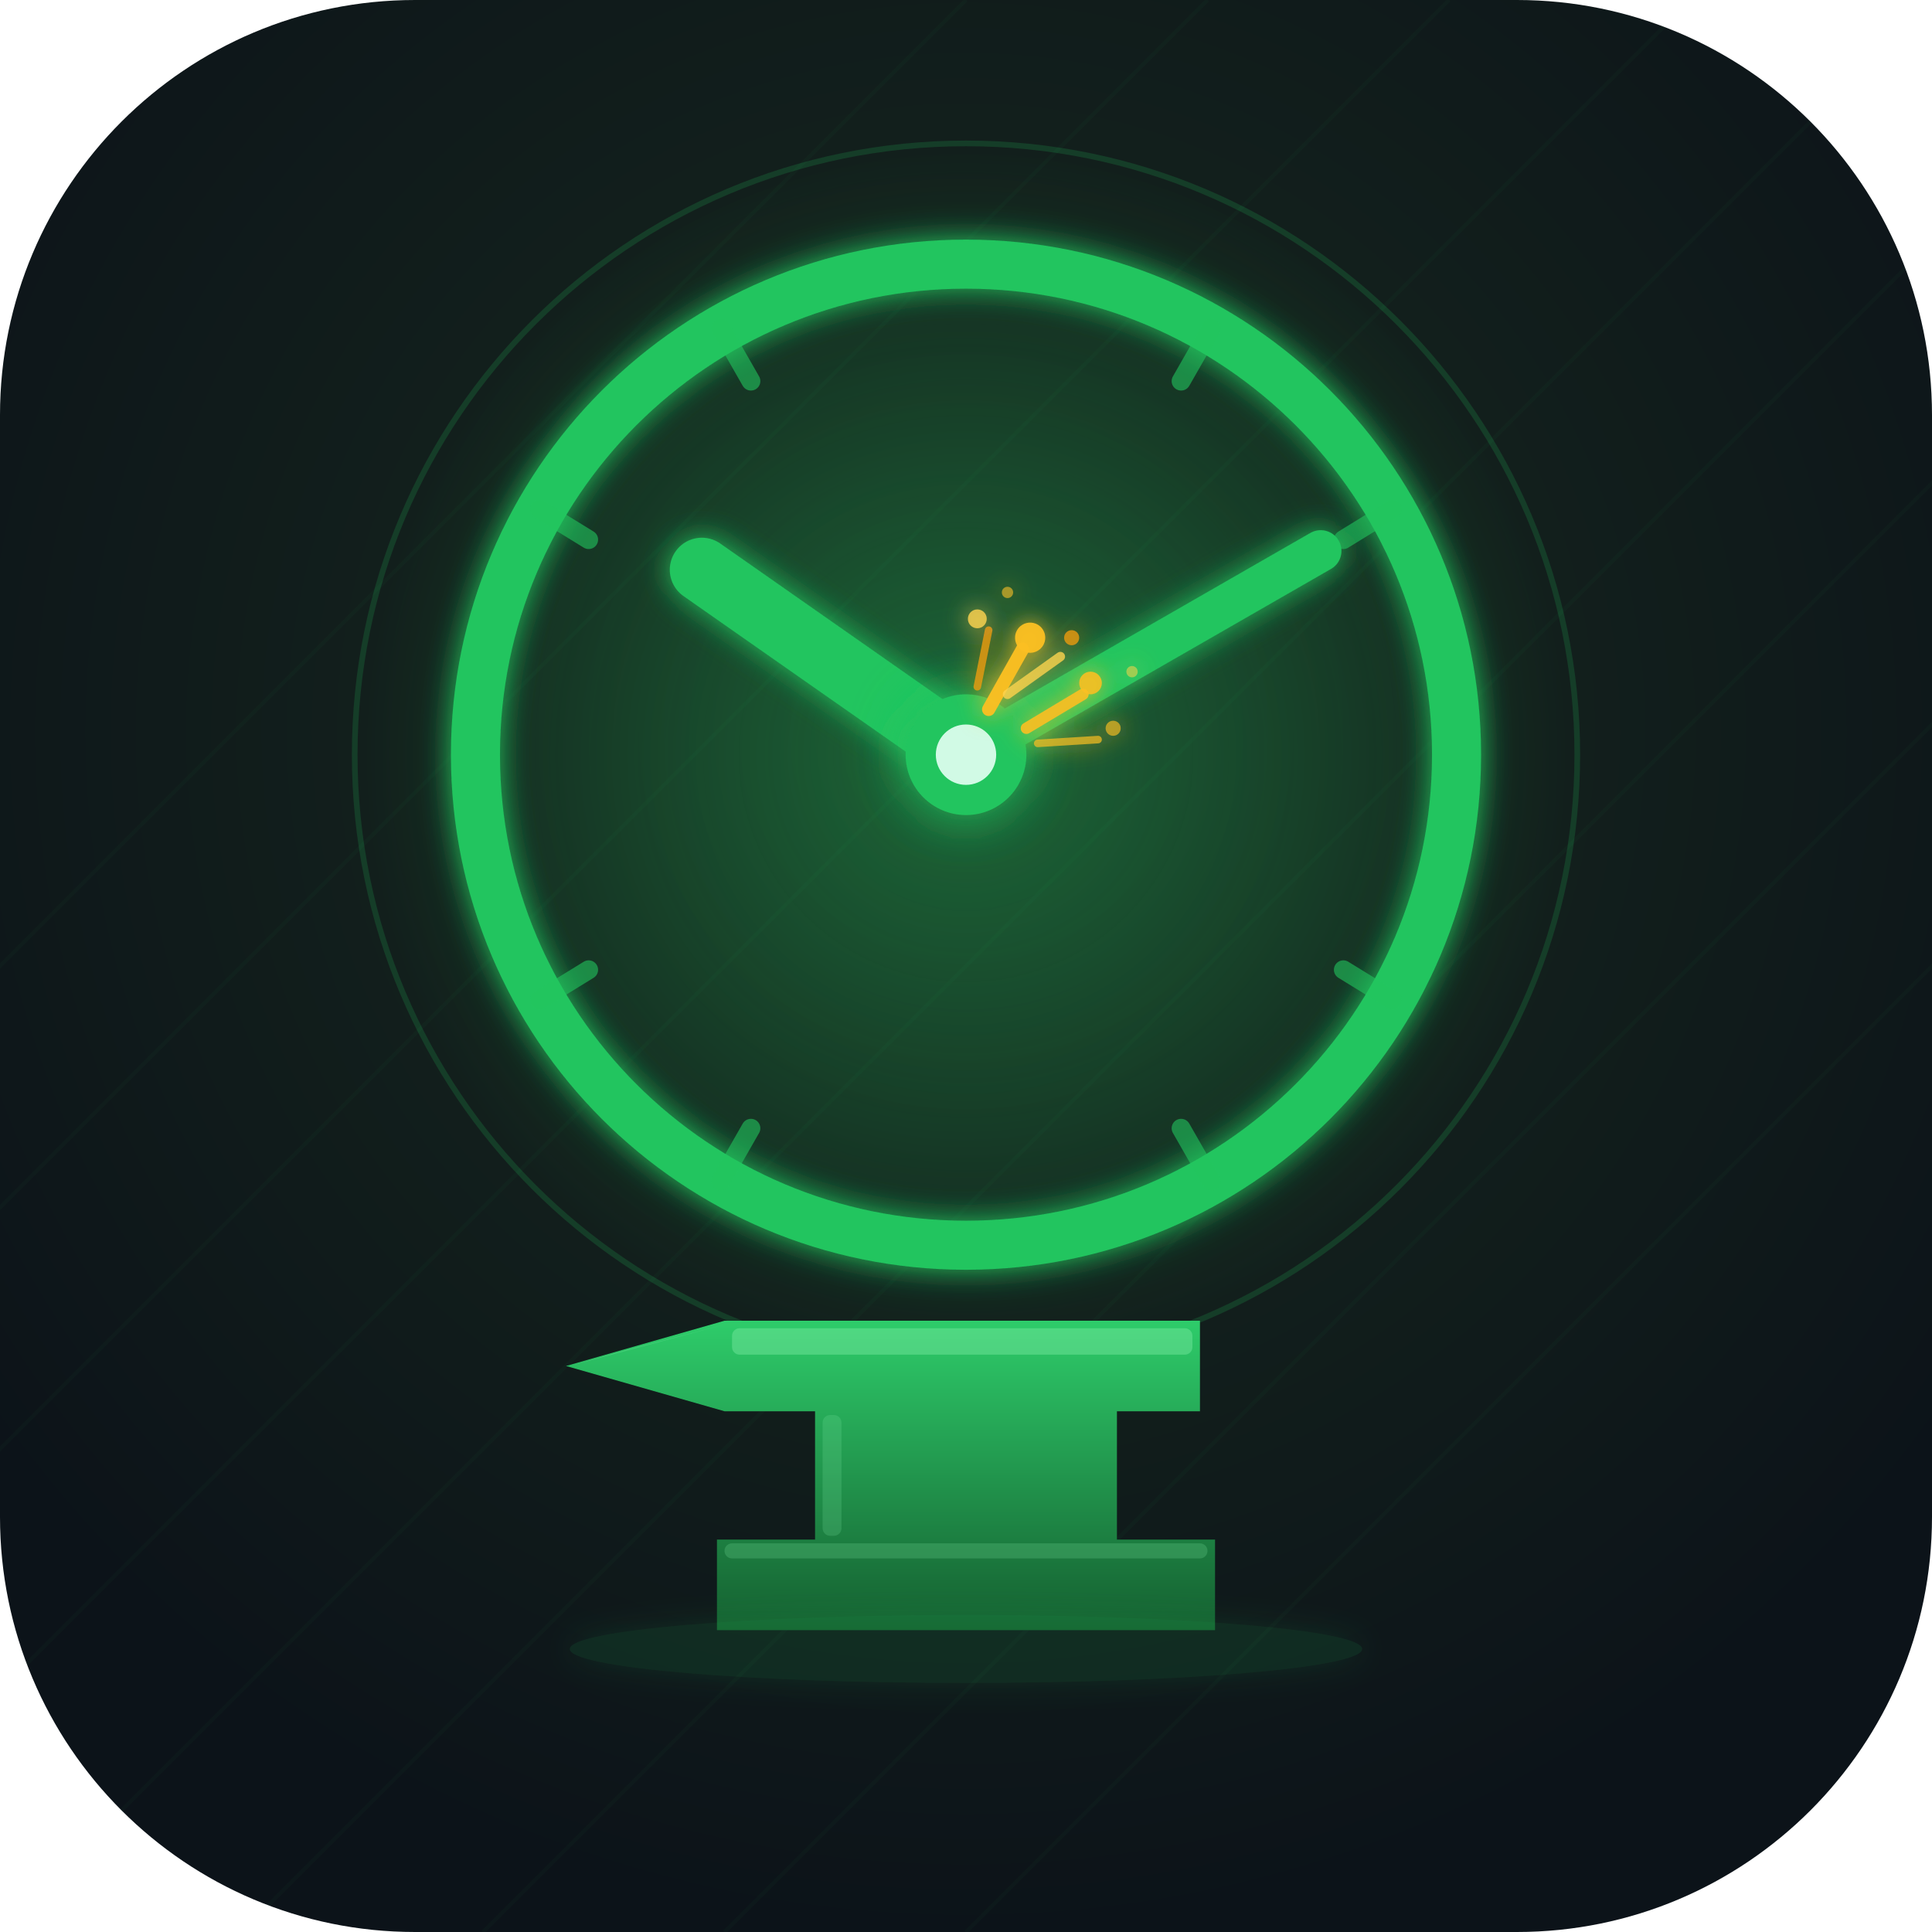
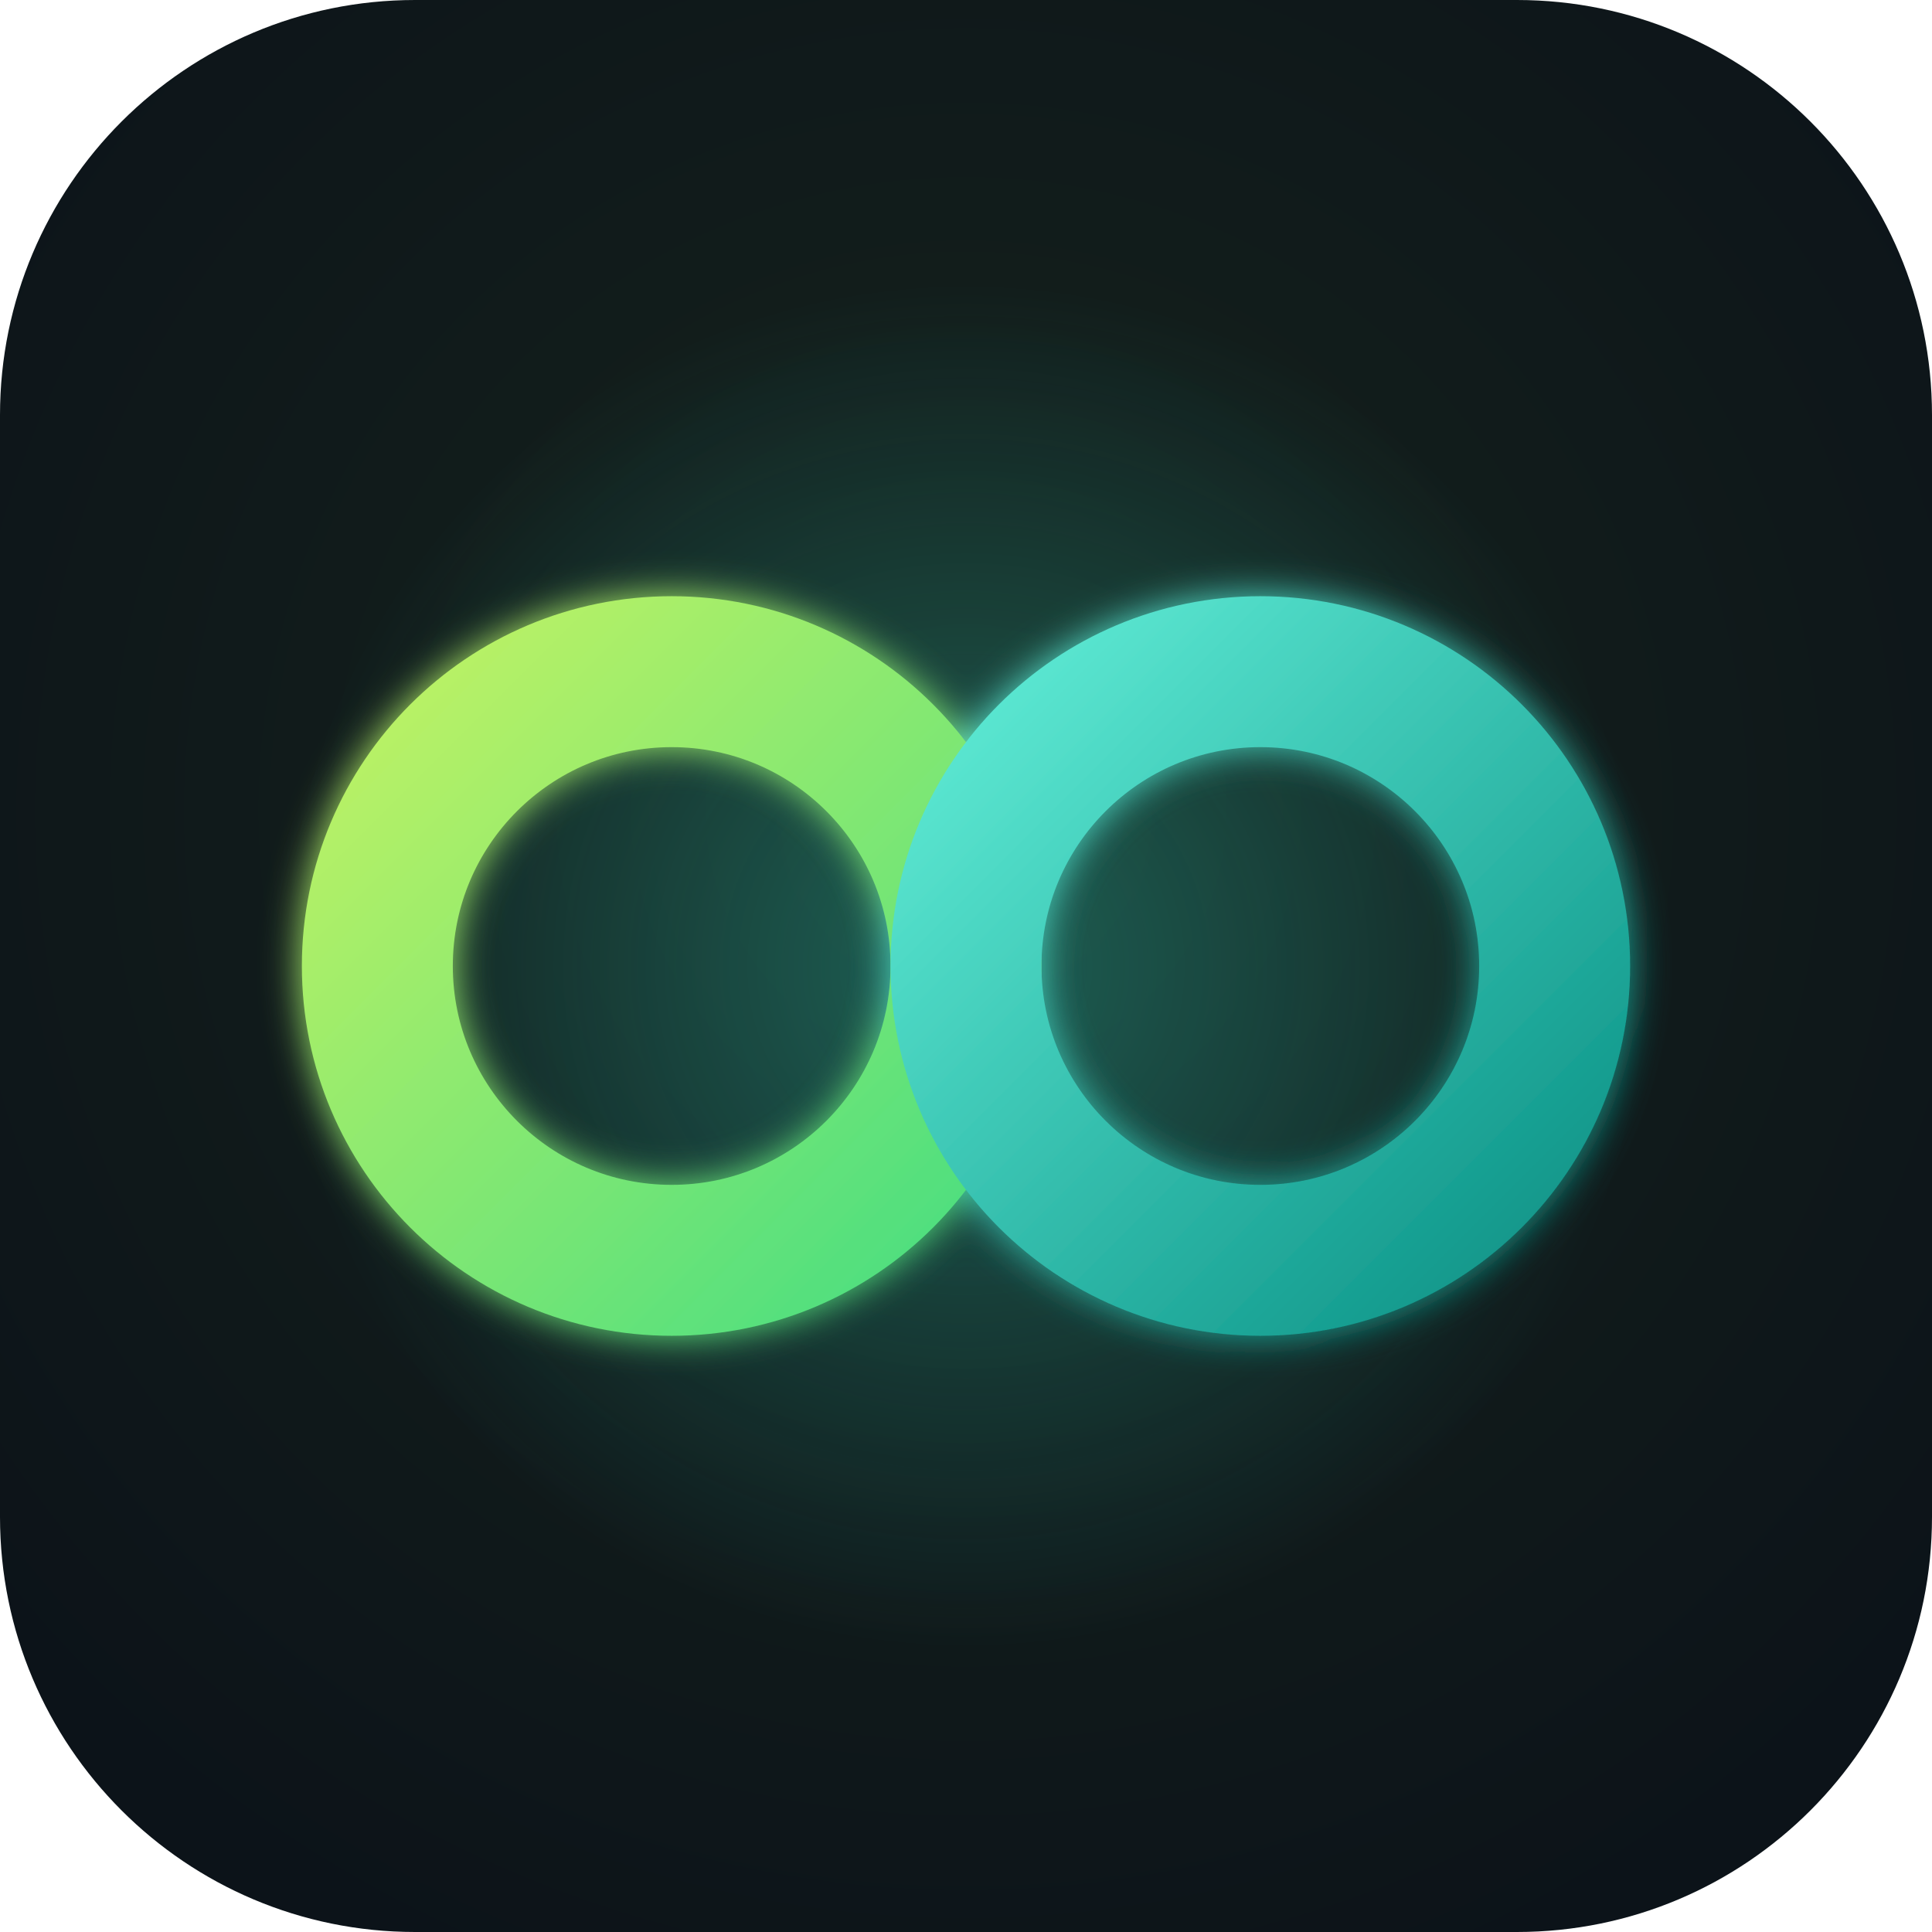
<svg xmlns="http://www.w3.org/2000/svg" viewBox="0 0 512 512" width="512" height="512">
  <defs>
-     <radialGradient id="bgGlow" cx="50%" cy="38%" r="62%">
-       <stop offset="0%" stop-color="#182b1f" />
+     <radialGradient id="bgGlow" cx="50%" cy="42%" r="65%">
+       <stop offset="0%" stop-color="#16241d" />
      <stop offset="100%" stop-color="#0c1319" />
    </radialGradient>
-     <linearGradient id="anvilGrad" x1="0%" y1="0%" x2="0%" y2="100%">
-       <stop offset="0%" stop-color="#2ecc6a" />
-       <stop offset="100%" stop-color="#155f30" />
+     <linearGradient id="loopGreen" x1="0%" y1="0%" x2="100%" y2="100%">
+       <stop offset="0%" stop-color="#bef264" />
+       <stop offset="100%" stop-color="#4ade80" />
+     </linearGradient>
+     <linearGradient id="loopTeal" x1="0%" y1="0%" x2="100%" y2="100%">
+       <stop offset="0%" stop-color="#5eead4" />
+       <stop offset="100%" stop-color="#0d9488" />
    </linearGradient>
    <radialGradient id="centerGlow" cx="50%" cy="50%" r="50%">
-       <stop offset="0%" stop-color="#22c55e" stop-opacity="0.4" />
-       <stop offset="100%" stop-color="#22c55e" stop-opacity="0" />
+       <stop offset="0%" stop-color="#2dd4bf" stop-opacity="0.35" />
+       <stop offset="100%" stop-color="#2dd4bf" stop-opacity="0" />
    </radialGradient>
-     <filter id="glow" x="-60%" y="-60%" width="220%" height="220%">
-       <feGaussianBlur stdDeviation="7" result="blur" />
-       <feMerge>
-         <feMergeNode in="blur" />
-         <feMergeNode in="SourceGraphic" />
-       </feMerge>
-     </filter>
    <filter id="softGlow" x="-40%" y="-40%" width="180%" height="180%">
-       <feGaussianBlur stdDeviation="4" result="blur" />
-       <feMerge>
-         <feMergeNode in="blur" />
-         <feMergeNode in="SourceGraphic" />
-       </feMerge>
-     </filter>
-     <filter id="sparkGlow" x="-80%" y="-80%" width="260%" height="260%">
-       <feGaussianBlur stdDeviation="3" result="blur" />
+       <feGaussianBlur stdDeviation="5" result="blur" />
      <feMerge>
        <feMergeNode in="blur" />
        <feMergeNode in="SourceGraphic" />
      </feMerge>
    </filter>
    <clipPath id="bgClip">
      <rect width="512" height="512" rx="110" ry="110" />
    </clipPath>
  </defs>
  <rect width="512" height="512" rx="110" ry="110" fill="url(#bgGlow)" />
-   <rect width="512" height="512" rx="110" ry="110" fill="none" stroke="#22c55e" stroke-width="0" clip-path="url(#bgClip)" />
-   <g clip-path="url(#bgClip)" opacity="0.035">
-     <line x1="0" y1="512" x2="512" y2="0" stroke="#22c55e" stroke-width="1" />
-     <line x1="-64" y1="512" x2="448" y2="0" stroke="#22c55e" stroke-width="1" />
-     <line x1="64" y1="512" x2="576" y2="0" stroke="#22c55e" stroke-width="1" />
-     <line x1="-128" y1="512" x2="384" y2="0" stroke="#22c55e" stroke-width="1" />
-     <line x1="128" y1="512" x2="640" y2="0" stroke="#22c55e" stroke-width="1" />
-     <line x1="-192" y1="512" x2="320" y2="0" stroke="#22c55e" stroke-width="1" />
-     <line x1="192" y1="512" x2="704" y2="0" stroke="#22c55e" stroke-width="1" />
-     <line x1="256" y1="512" x2="768" y2="0" stroke="#22c55e" stroke-width="1" />
-     <line x1="-256" y1="512" x2="256" y2="0" stroke="#22c55e" stroke-width="1" />
+   <g clip-path="url(#bgClip)">
+     <circle cx="256" cy="256" r="180" fill="url(#centerGlow)" />
+     <g filter="url(#softGlow)">
+       <circle cx="178" cy="256" r="78" fill="none" stroke="url(#loopGreen)" stroke-width="40" />
+       <circle cx="334" cy="256" r="78" fill="none" stroke="url(#loopTeal)" stroke-width="40" />
+     </g>
  </g>
-   <circle cx="256" cy="200" r="160" fill="url(#centerGlow)" />
-   <circle cx="256" cy="200" r="162" fill="none" stroke="#22c55e" stroke-width="1.5" opacity="0.18" />
-   <circle cx="256" cy="200" r="130" fill="none" stroke="#22c55e" stroke-width="13" filter="url(#softGlow)" />
-   <line x1="256" y1="70" x2="256" y2="97" stroke="#22c55e" stroke-width="10" stroke-linecap="round" filter="url(#softGlow)" />
-   <line x1="386" y1="200" x2="359" y2="200" stroke="#22c55e" stroke-width="10" stroke-linecap="round" filter="url(#softGlow)" />
-   <line x1="256" y1="330" x2="256" y2="303" stroke="#22c55e" stroke-width="10" stroke-linecap="round" filter="url(#softGlow)" />
-   <line x1="126" y1="200" x2="153" y2="200" stroke="#22c55e" stroke-width="10" stroke-linecap="round" filter="url(#softGlow)" />
-   <line x1="321" y1="87" x2="313" y2="101" stroke="#22c55e" stroke-width="5" stroke-linecap="round" opacity="0.6" />
-   <line x1="369" y1="135" x2="356" y2="143" stroke="#22c55e" stroke-width="5" stroke-linecap="round" opacity="0.6" />
-   <line x1="369" y1="265" x2="356" y2="257" stroke="#22c55e" stroke-width="5" stroke-linecap="round" opacity="0.6" />
-   <line x1="321" y1="313" x2="313" y2="299" stroke="#22c55e" stroke-width="5" stroke-linecap="round" opacity="0.6" />
-   <line x1="191" y1="313" x2="199" y2="299" stroke="#22c55e" stroke-width="5" stroke-linecap="round" opacity="0.6" />
-   <line x1="143" y1="265" x2="156" y2="257" stroke="#22c55e" stroke-width="5" stroke-linecap="round" opacity="0.6" />
-   <line x1="143" y1="135" x2="156" y2="143" stroke="#22c55e" stroke-width="5" stroke-linecap="round" opacity="0.6" />
-   <line x1="191" y1="87" x2="199" y2="101" stroke="#22c55e" stroke-width="5" stroke-linecap="round" opacity="0.6" />
-   <line x1="256" y1="200" x2="186" y2="151" stroke="#22c55e" stroke-width="17" stroke-linecap="round" filter="url(#softGlow)" />
-   <line x1="256" y1="200" x2="350" y2="146" stroke="#22c55e" stroke-width="11" stroke-linecap="round" filter="url(#softGlow)" />
-   <circle cx="256" cy="200" r="16" fill="#22c55e" filter="url(#glow)" />
-   <circle cx="256" cy="200" r="8" fill="#d1fae5" />
-   <g filter="url(#sparkGlow)">
-     <line x1="262" y1="188" x2="271" y2="172" stroke="#fbbf24" stroke-width="3.5" stroke-linecap="round" opacity="0.95" />
-     <line x1="272" y1="193" x2="287" y2="184" stroke="#fbbf24" stroke-width="3" stroke-linecap="round" opacity="0.90" />
-     <line x1="267" y1="184" x2="281" y2="174" stroke="#fcd34d" stroke-width="2.5" stroke-linecap="round" opacity="0.80" />
-     <line x1="259" y1="182" x2="262" y2="167" stroke="#f59e0b" stroke-width="2" stroke-linecap="round" opacity="0.75" />
-     <line x1="275" y1="197" x2="291" y2="196" stroke="#fbbf24" stroke-width="2" stroke-linecap="round" opacity="0.70" />
-     <circle cx="273" cy="169" r="4" fill="#fbbf24" opacity="0.95" />
-     <circle cx="289" cy="181" r="3" fill="#fbbf24" opacity="0.88" />
-     <circle cx="259" cy="164" r="2.5" fill="#fcd34d" opacity="0.82" />
-     <circle cx="284" cy="169" r="2" fill="#f59e0b" opacity="0.75" />
-     <circle cx="295" cy="193" r="2" fill="#fbbf24" opacity="0.65" />
-     <circle cx="267" cy="157" r="1.5" fill="#fbbf24" opacity="0.60" />
-     <circle cx="300" cy="178" r="1.5" fill="#fcd34d" opacity="0.55" />
-   </g>
-   <path d="     M 192 350     L 318 350     L 318 374     L 296 374     L 296 408     L 322 408     L 322 432     L 190 432     L 190 408     L 216 408     L 216 374     L 192 374     L 150 362     Z   " fill="url(#anvilGrad)" />
-   <rect x="194" y="352" width="122" height="7" rx="2" fill="#86efac" opacity="0.38" />
-   <rect x="218" y="375" width="5" height="32" rx="2" fill="#86efac" opacity="0.18" />
-   <rect x="192" y="409" width="128" height="4" rx="2" fill="#86efac" opacity="0.20" />
-   <path d="M 192 351 L 151 362 L 165 358 Z" fill="#86efac" opacity="0.25" />
-   <ellipse cx="256" cy="437" rx="105" ry="9" fill="#22c55e" opacity="0.12" filter="url(#softGlow)" />
</svg>
